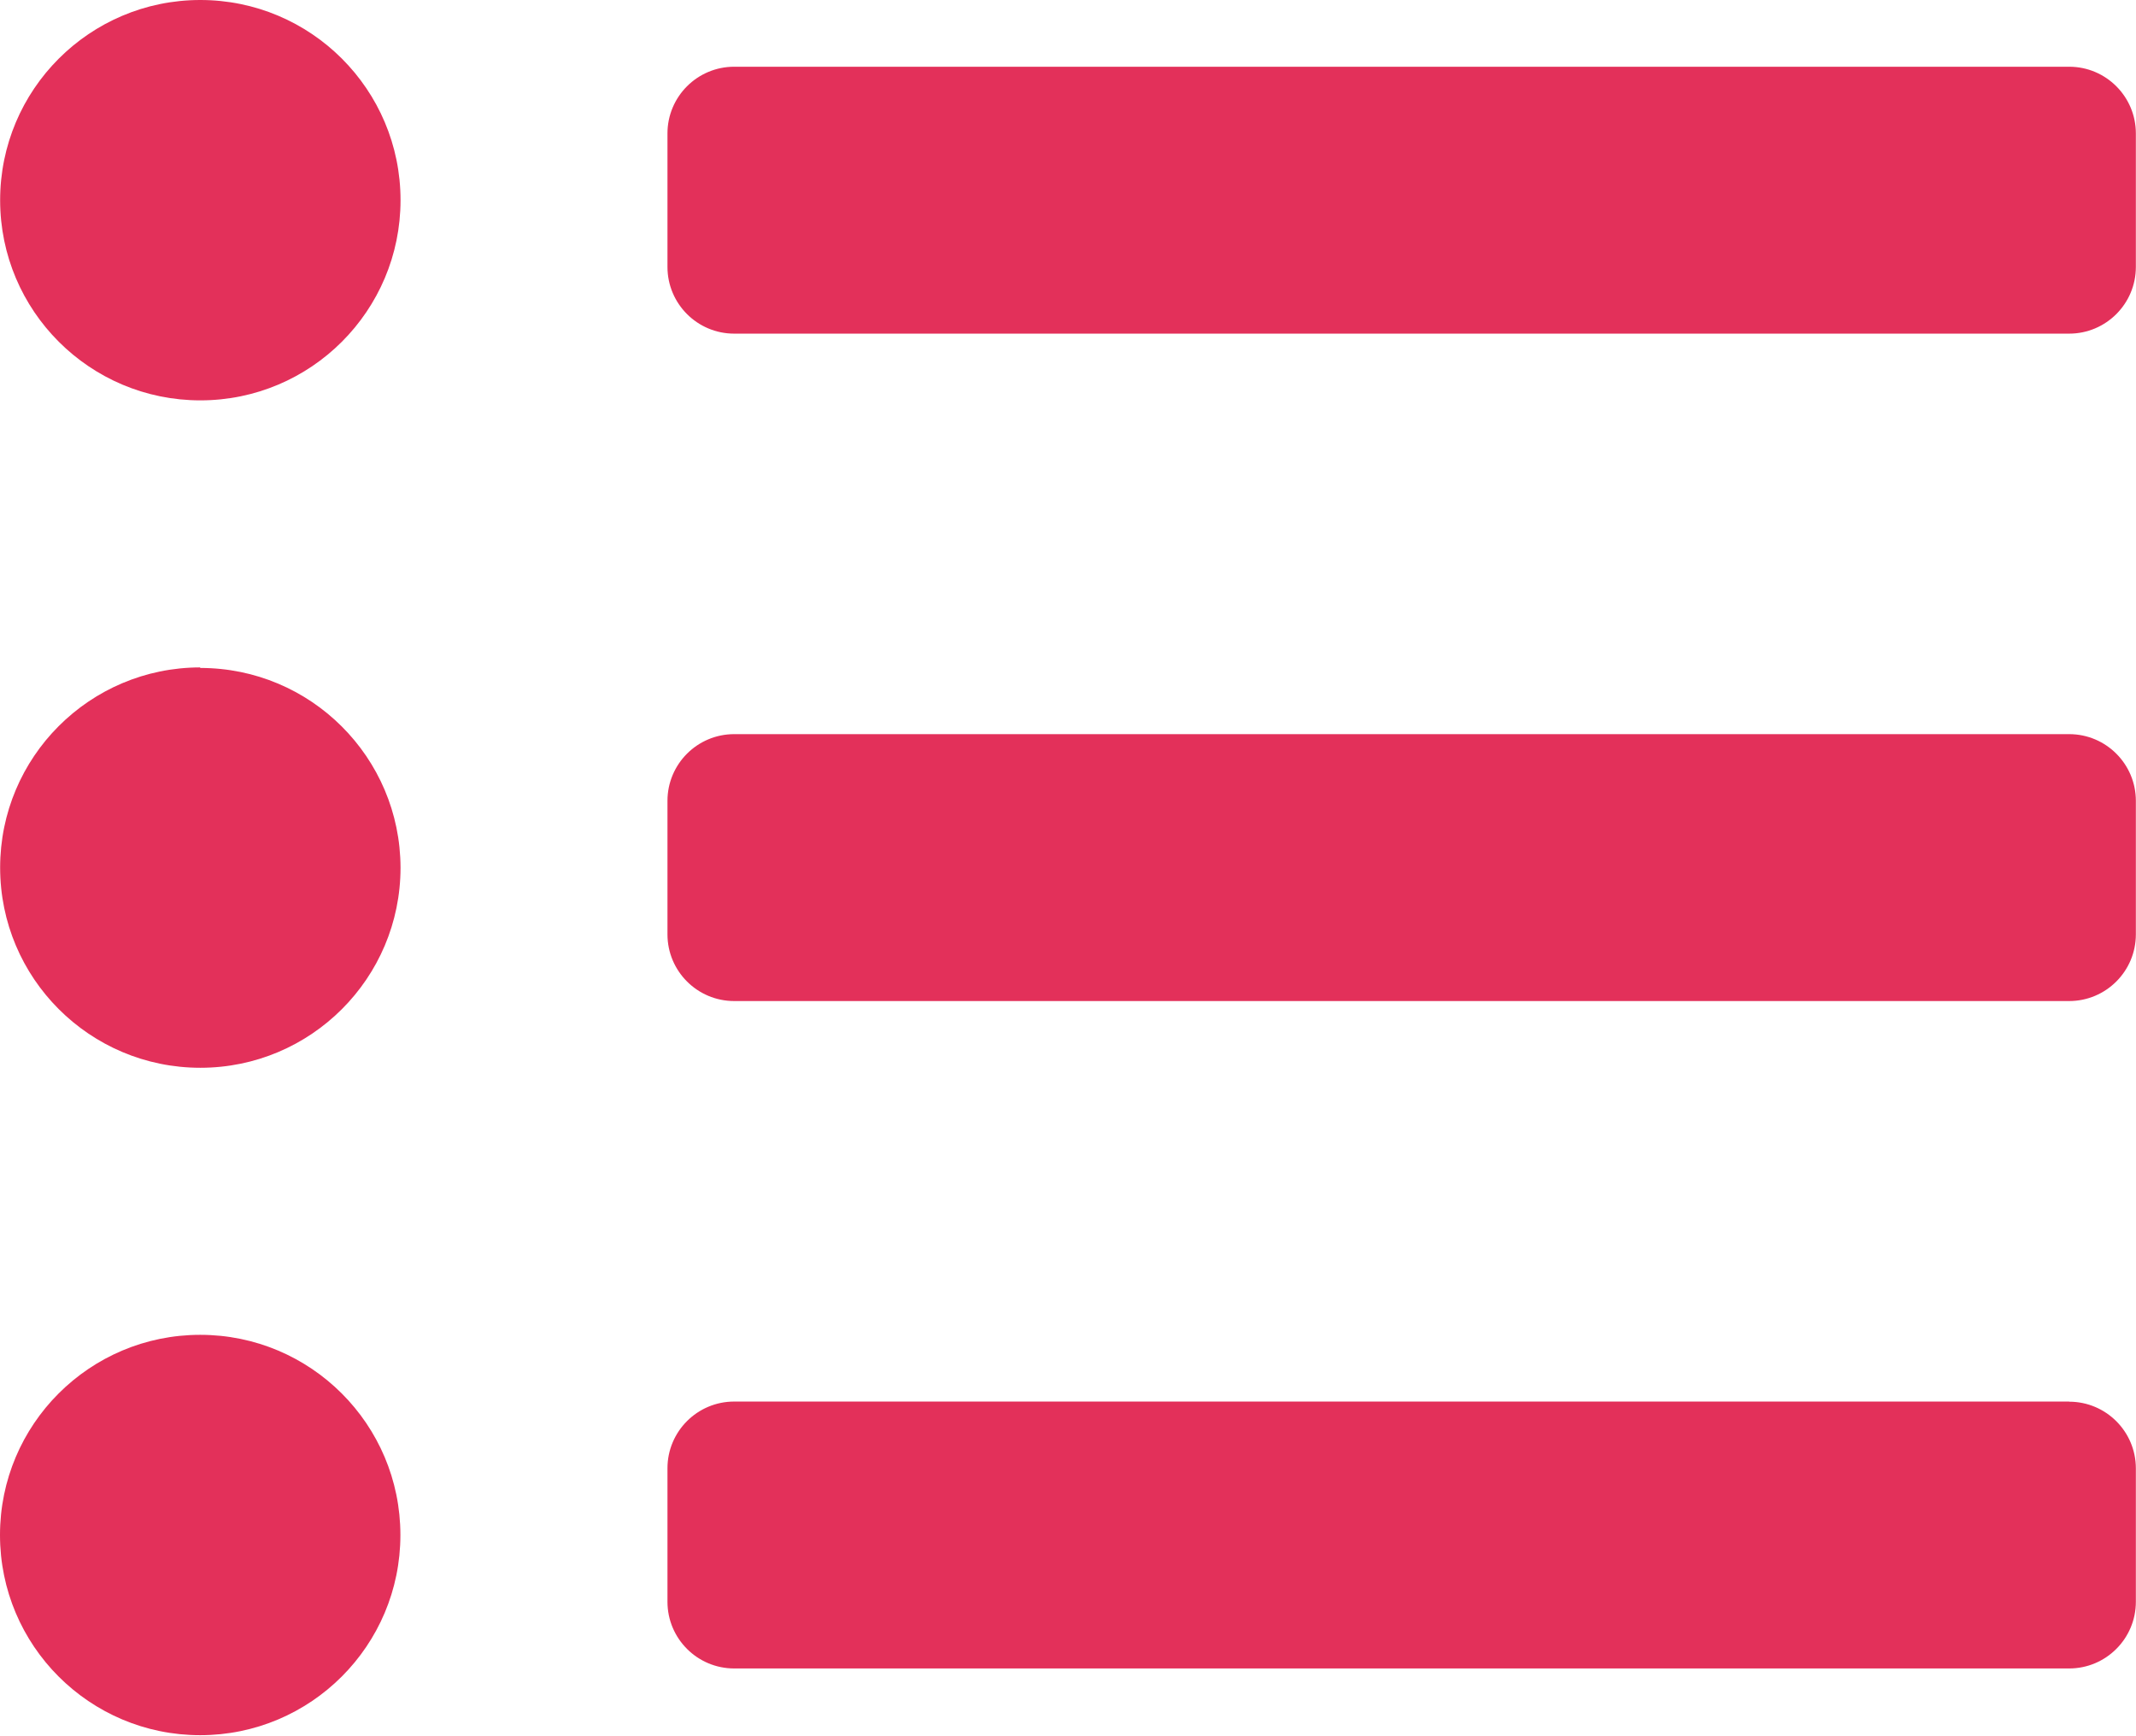
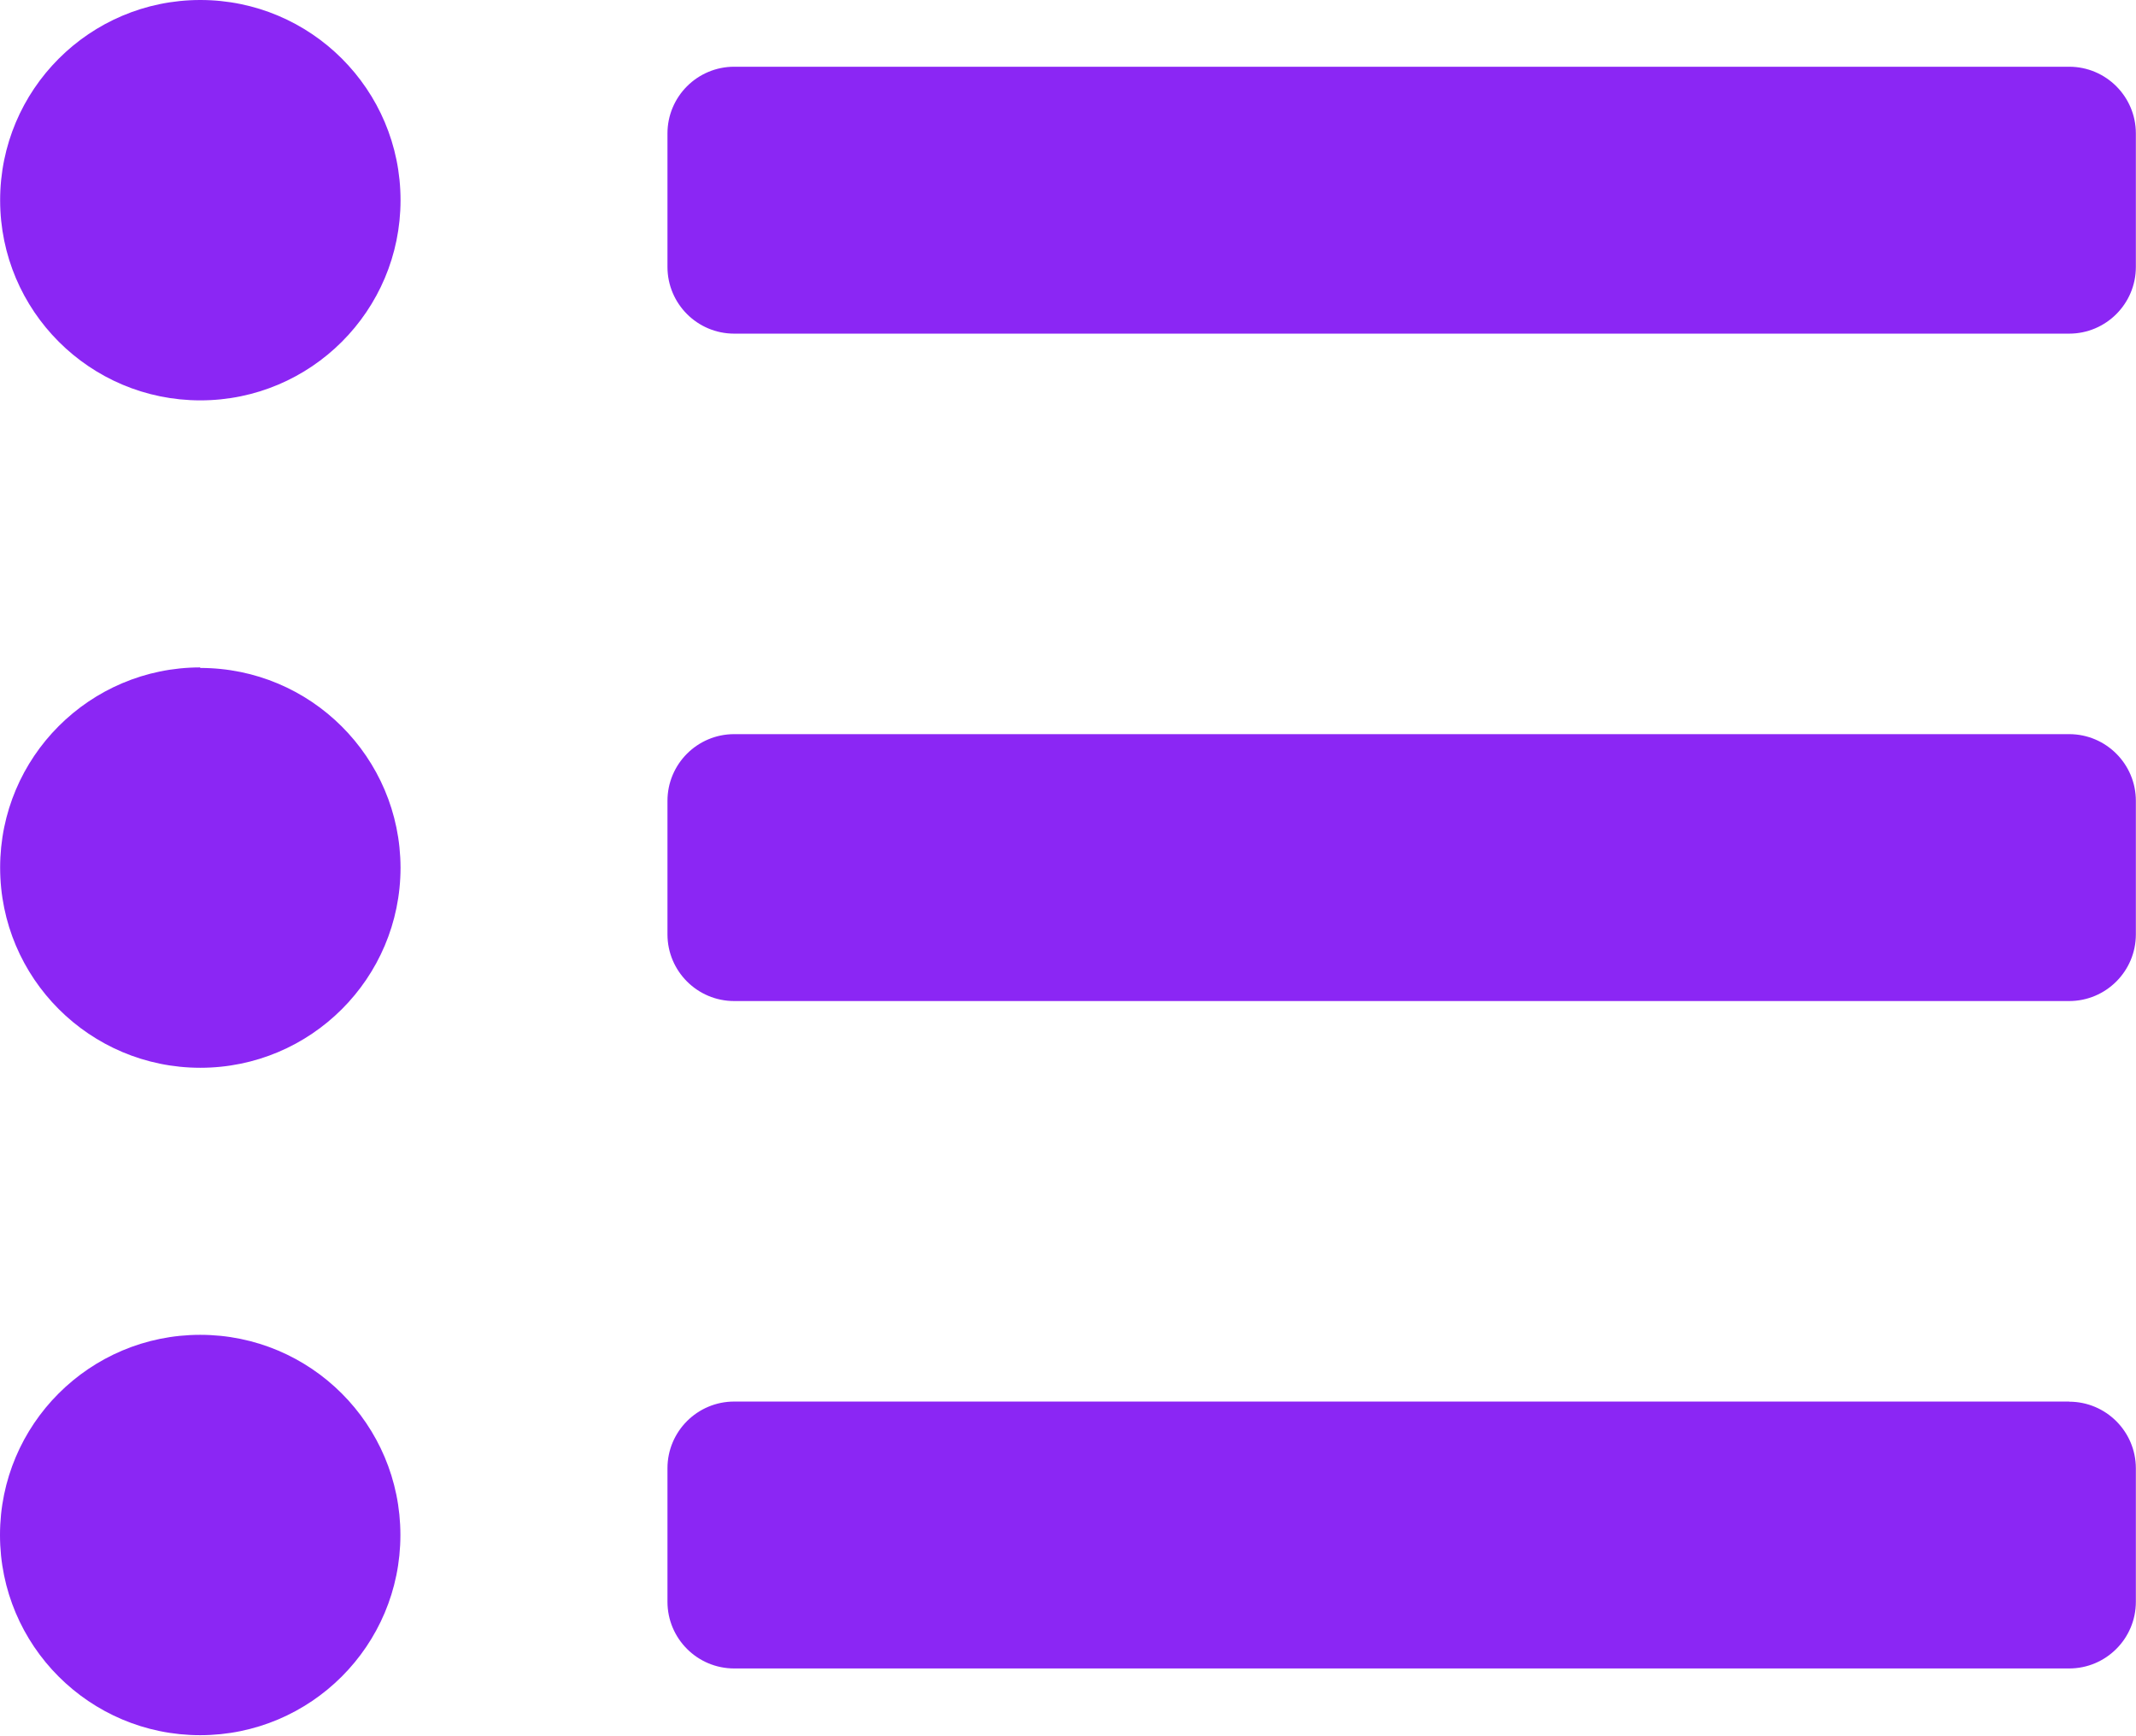
<svg xmlns="http://www.w3.org/2000/svg" width="15.748" height="12.795" viewBox="0 0 15.748 12.795">
-   <path id="Icon_awesome-list-ul" data-name="Icon awesome-list-ul" d="M1.476,3.375A1.476,1.476,0,1,0,2.953,4.851,1.476,1.476,0,0,0,1.476,3.375Zm0,4.921A1.476,1.476,0,1,0,2.953,9.773,1.476,1.476,0,0,0,1.476,8.3Zm0,4.921a1.476,1.476,0,1,0,1.476,1.476,1.476,1.476,0,0,0-1.476-1.476Zm13.779.492H5.413a.492.492,0,0,0-.492.492v.984a.492.492,0,0,0,.492.492h9.842a.492.492,0,0,0,.492-.492V14.2A.492.492,0,0,0,15.256,13.71Zm0-9.842H5.413a.492.492,0,0,0-.492.492v.984a.492.492,0,0,0,.492.492h9.842a.492.492,0,0,0,.492-.492V4.359A.492.492,0,0,0,15.256,3.867Zm0,4.921H5.413a.492.492,0,0,0-.492.492v.984a.492.492,0,0,0,.492.492h9.842a.492.492,0,0,0,.492-.492V9.28A.492.492,0,0,0,15.256,8.788Z" transform="translate(0 -3.375)" fill="#e3305a" />
+   <path id="Icon_awesome-list-ul" data-name="Icon awesome-list-ul" d="M1.476,3.375A1.476,1.476,0,1,0,2.953,4.851,1.476,1.476,0,0,0,1.476,3.375Zm0,4.921A1.476,1.476,0,1,0,2.953,9.773,1.476,1.476,0,0,0,1.476,8.3Zm0,4.921a1.476,1.476,0,1,0,1.476,1.476,1.476,1.476,0,0,0-1.476-1.476Zm13.779.492H5.413a.492.492,0,0,0-.492.492v.984a.492.492,0,0,0,.492.492h9.842a.492.492,0,0,0,.492-.492V14.2A.492.492,0,0,0,15.256,13.71Zm0-9.842H5.413a.492.492,0,0,0-.492.492v.984a.492.492,0,0,0,.492.492h9.842a.492.492,0,0,0,.492-.492V4.359A.492.492,0,0,0,15.256,3.867Zm0,4.921H5.413a.492.492,0,0,0-.492.492v.984a.492.492,0,0,0,.492.492h9.842a.492.492,0,0,0,.492-.492V9.28A.492.492,0,0,0,15.256,8.788Z" transform="translate(0 -3.375)" fill="#8b26f4" />
</svg>
